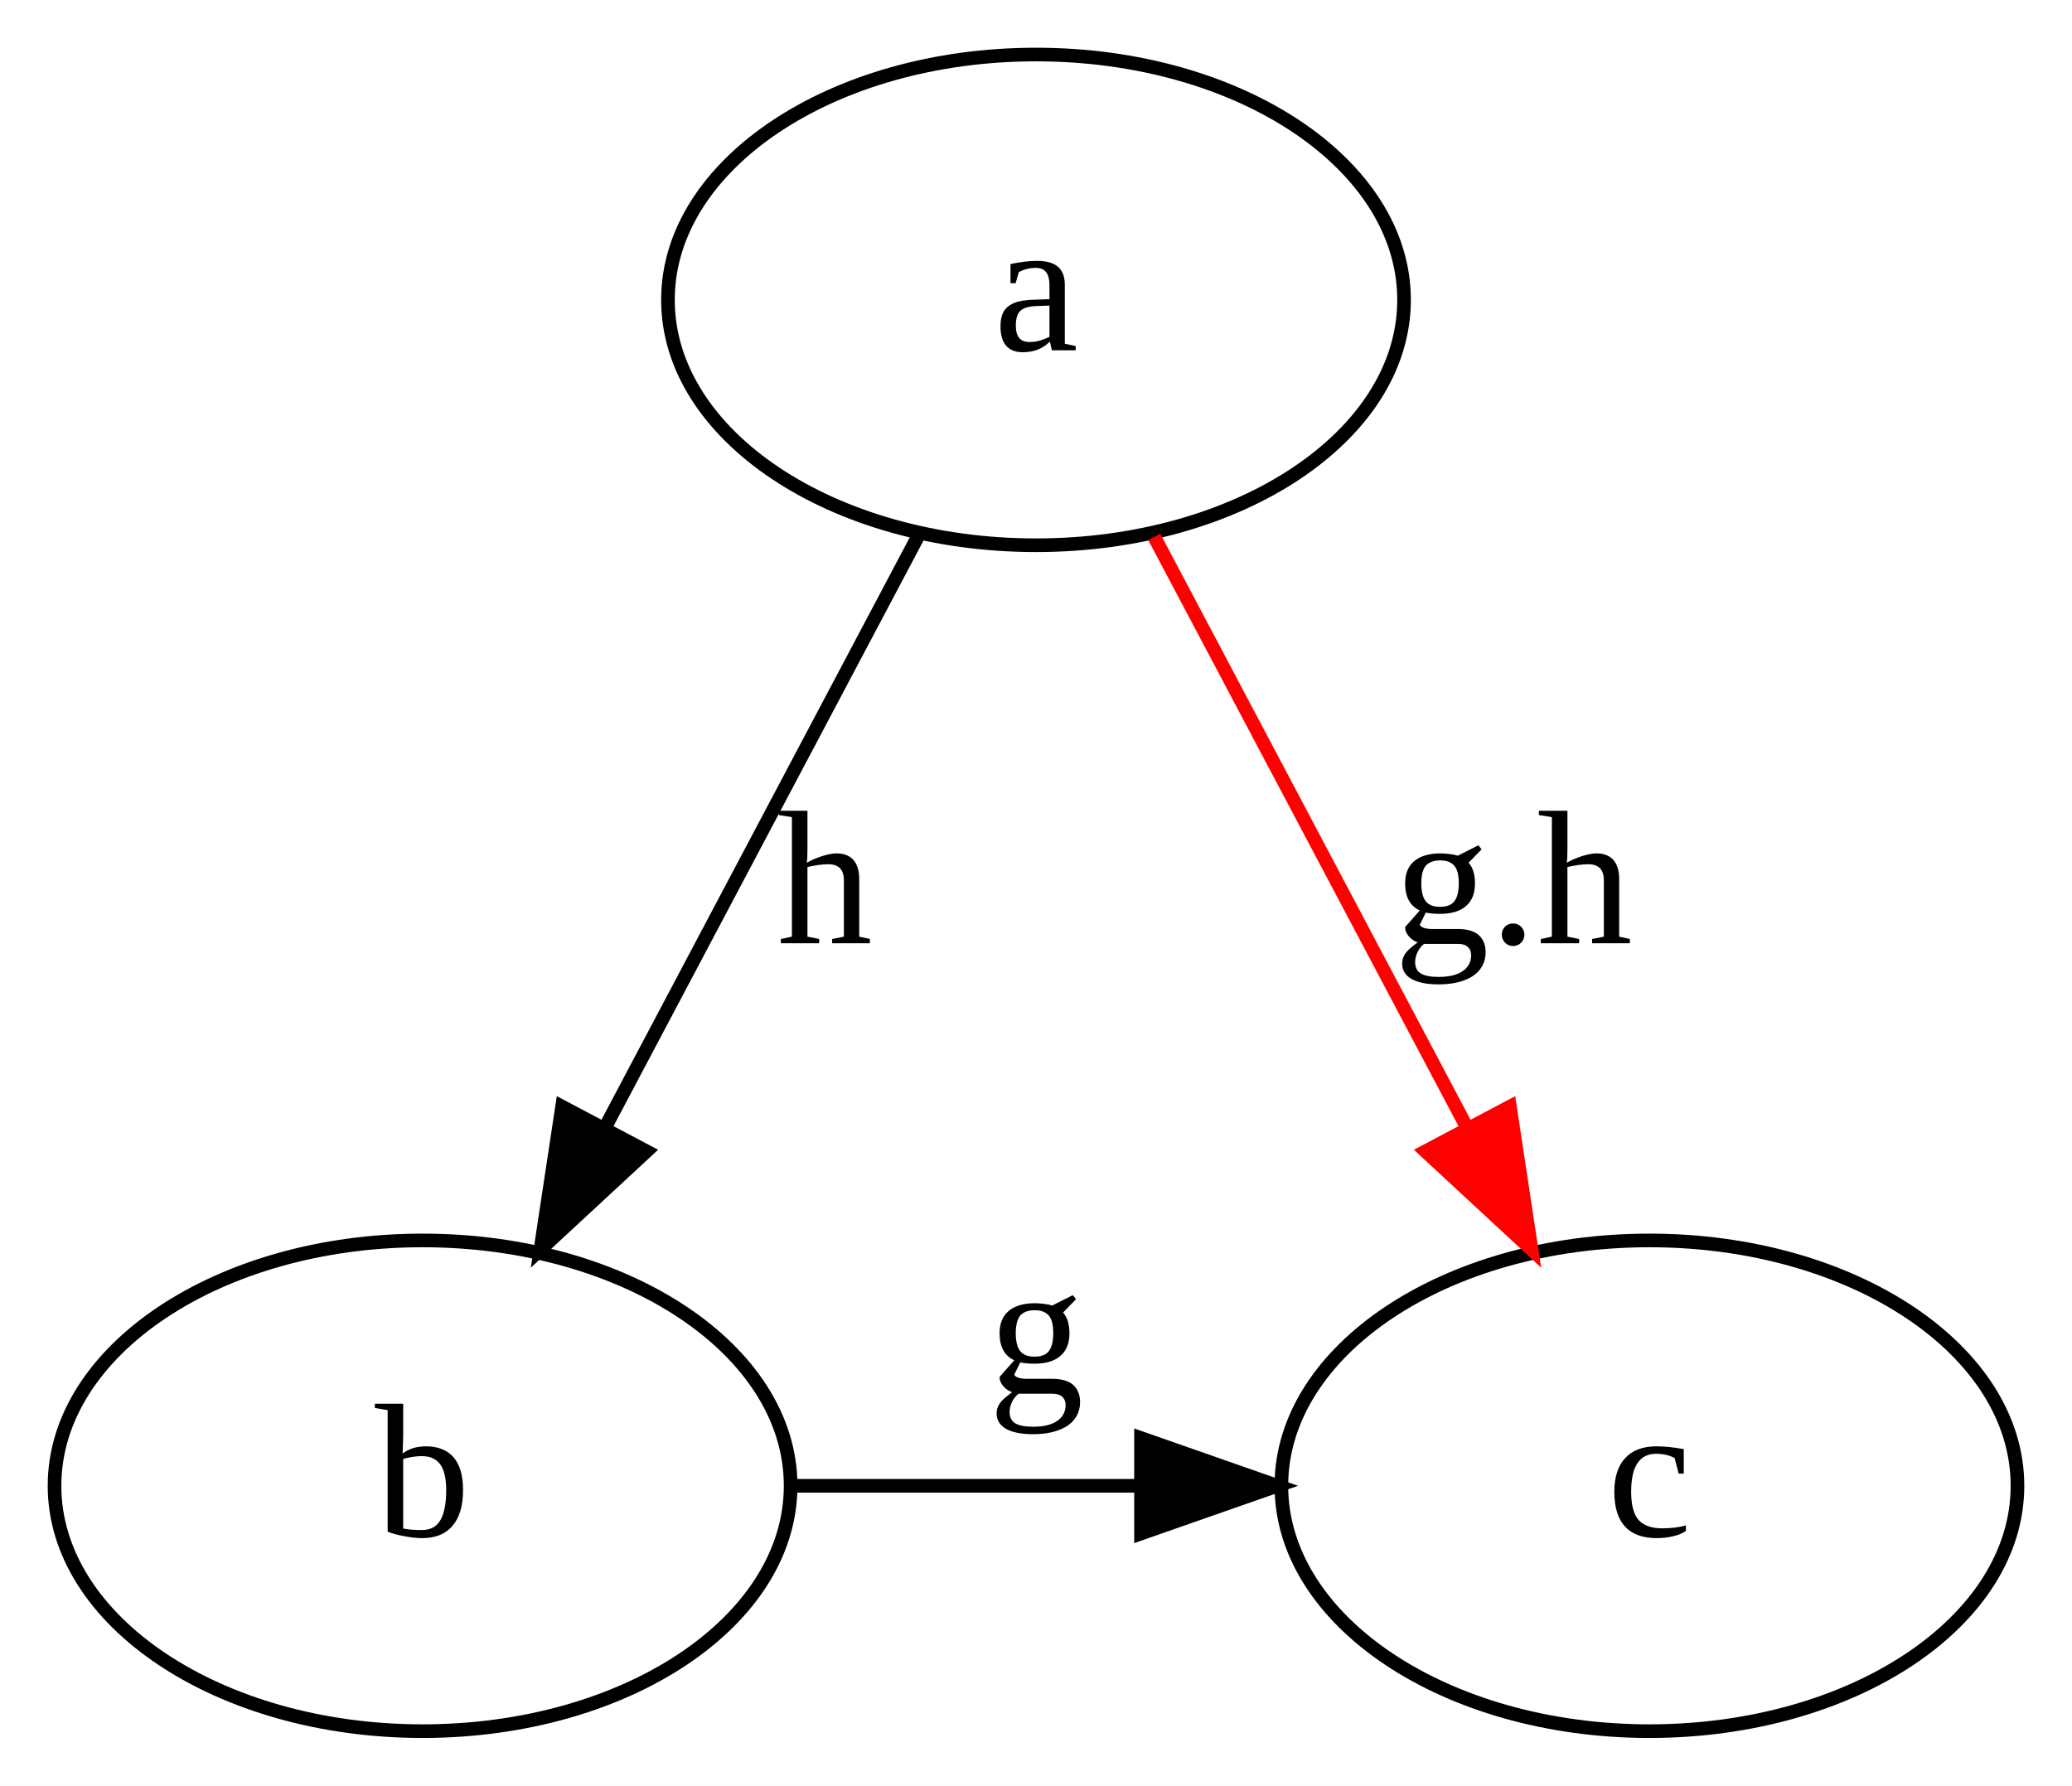
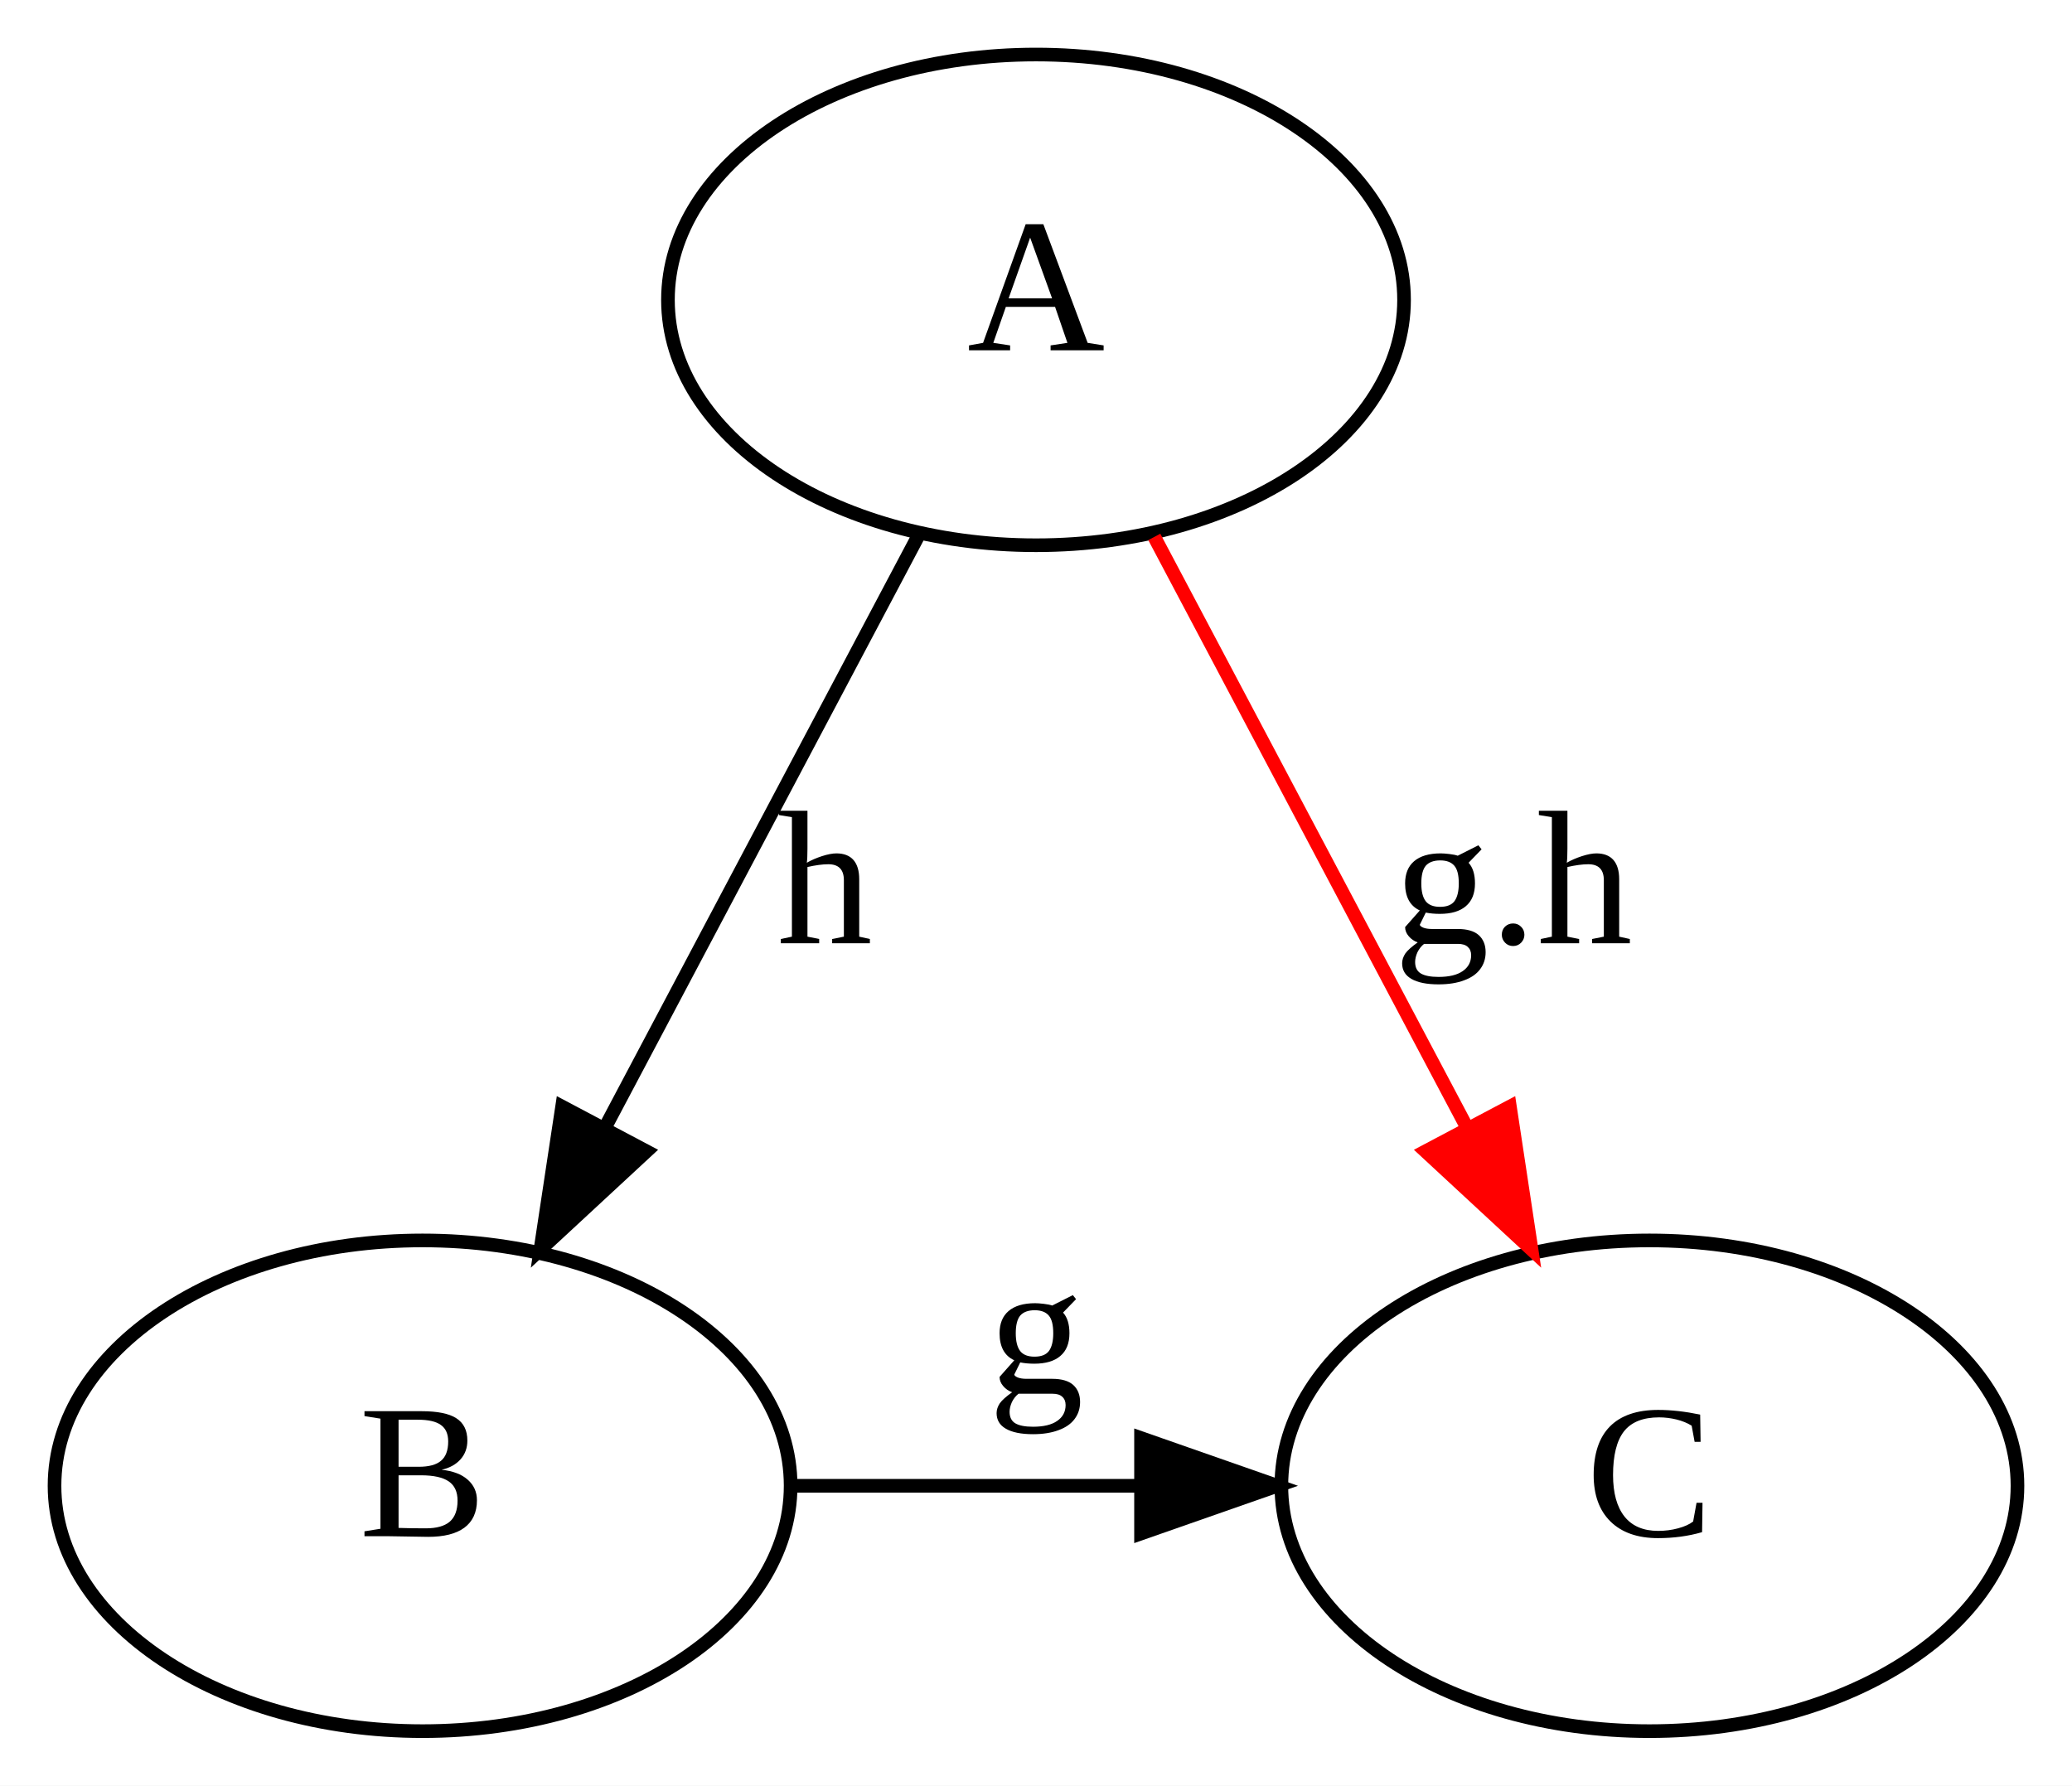
<svg xmlns="http://www.w3.org/2000/svg" width="152pt" height="131pt" viewBox="0.00 0.00 152.00 131.00">
  <g id="graph0" class="graph" transform="scale(1 1) rotate(0) translate(4 127)">
    <polygon fill="white" stroke="none" points="-4,4 -4,-127 148,-127 148,4 -4,4" />
    <g id="node1" class="node">
      <ellipse fill="white" stroke="black" cx="72" cy="-105" rx="27" ry="18" />
-       <text text-anchor="middle" x="72" y="-101.3" font-family="Times New Roman,serif" font-size="14.00">a</text>
+       <text text-anchor="middle" x="72" y="-101.3" font-family="Times New Roman,serif" font-size="14.00">A</text>
    </g>
    <g id="node2" class="node">
      <ellipse fill="white" stroke="black" cx="27" cy="-18" rx="27" ry="18" />
-       <text text-anchor="middle" x="27" y="-14.3" font-family="Times New Roman,serif" font-size="14.00">b</text>
+       <text text-anchor="middle" x="27" y="-14.3" font-family="Times New Roman,serif" font-size="14.00">B</text>
    </g>
    <g id="edge1" class="edge">
      <path fill="none" stroke="black" d="M63.324,-87.611C56.849,-75.382 47.882,-58.443 40.477,-44.456" />
      <polygon fill="black" stroke="black" points="43.422,-42.539 35.65,-35.339 37.236,-45.814 43.422,-42.539" />
      <text text-anchor="middle" x="56.5" y="-57.8" font-family="Times New Roman,serif" font-size="14.00">h</text>
    </g>
    <g id="node3" class="node">
      <ellipse fill="white" stroke="black" cx="117" cy="-18" rx="27" ry="18" />
-       <text text-anchor="middle" x="117" y="-14.3" font-family="Times New Roman,serif" font-size="14.00">c</text>
+       <text text-anchor="middle" x="117" y="-14.3" font-family="Times New Roman,serif" font-size="14.00">C</text>
    </g>
    <g id="edge3" class="edge">
      <path fill="none" stroke="red" d="M80.677,-87.611C87.151,-75.382 96.118,-58.443 103.523,-44.456" />
      <polygon fill="red" stroke="red" points="106.765,-45.814 108.35,-35.339 100.578,-42.539 106.765,-45.814" />
      <text text-anchor="middle" x="107" y="-57.8" font-family="Times New Roman,serif" font-size="14.00">g.h</text>
    </g>
    <g id="edge2" class="edge">
      <path fill="none" stroke="black" d="M54.003,-18C62.028,-18 70.966,-18 79.531,-18" />
      <polygon fill="black" stroke="black" points="79.705,-21.5 89.705,-18 79.705,-14.5 79.705,-21.5" />
      <text text-anchor="middle" x="72" y="-24.8" font-family="Times New Roman,serif" font-size="14.00">g</text>
    </g>
  </g>
</svg>
